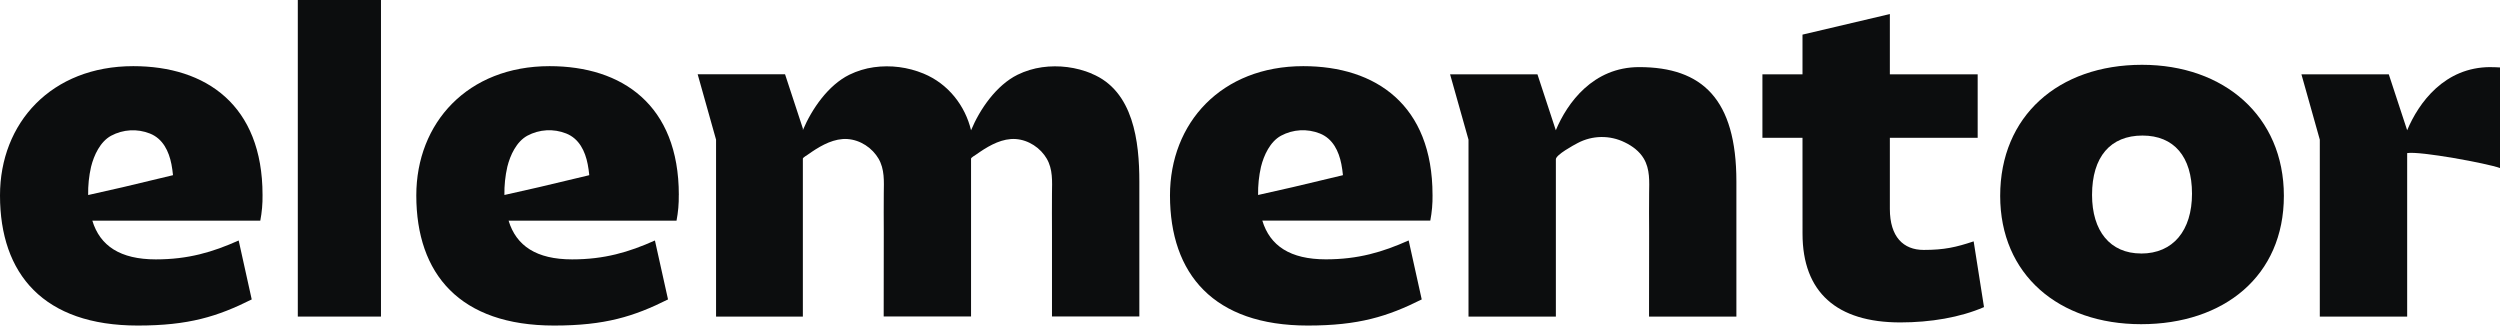
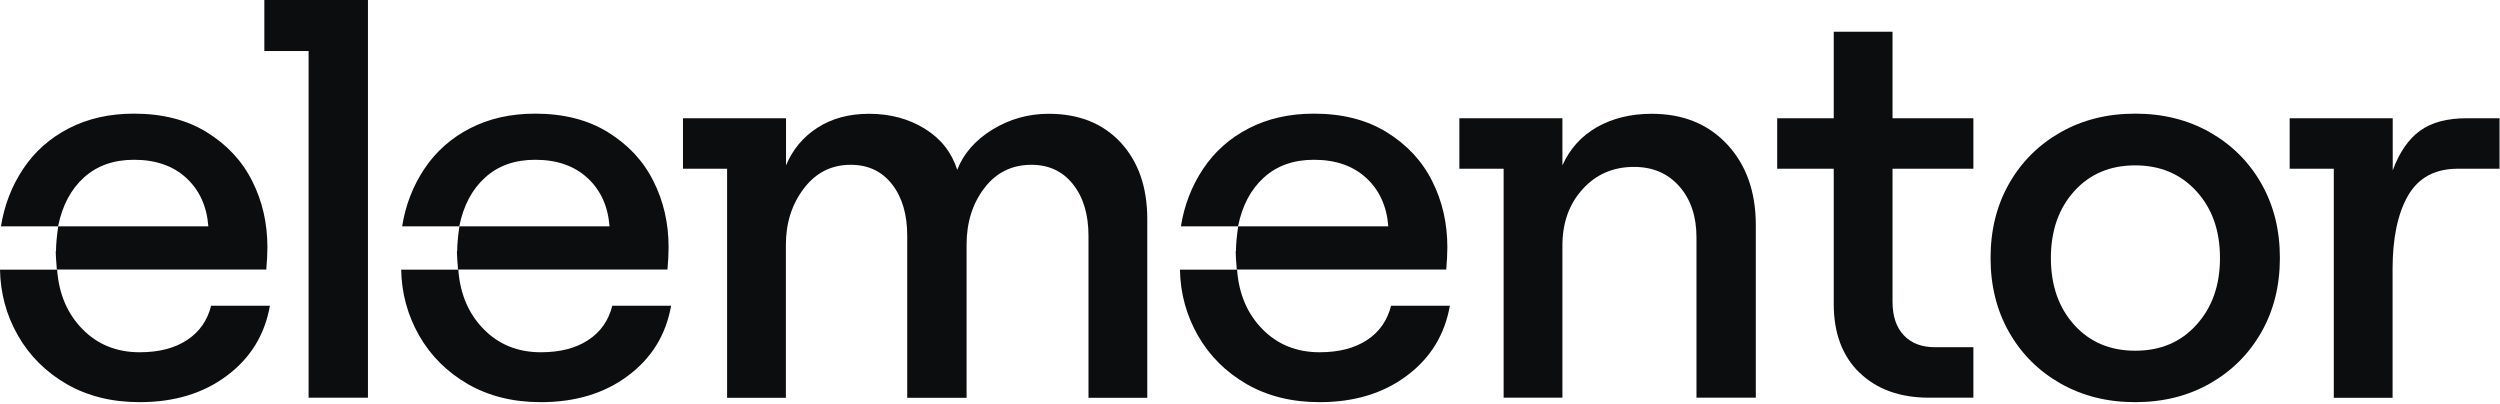
- <svg xmlns="http://www.w3.org/2000/svg" viewBox="0 0 1599.38 208.29" fill="#0C0D0E">
-   <path d="M1019.17,548l-31.7,7.55-22.1,5h-.2a76.27,76.27,0,0,1,1.86-18c1.84-7.42,5.85-16.08,12.81-19.88a29.52,29.52,0,0,1,24.86-1.42c8.31,3.3,12.12,11.31,13.76,19.63.45,2.31.76,4.65,1,7Zm57.6,12.57c0-57.62-36.3-82.4-82.68-82.4-52.43,0-85.28,36.3-85.28,82.69,0,50.41,28,83.26,88.16,83.26,32.55,0,51-5.77,72.89-16.71l-8.36-37.74c-16.71,7.48-32.27,12.09-53,12.09-22.76,0-35.72-8.64-40.62-24.77h107.46a79.89,79.89,0,0,0,1.44-16.42" transform="translate(-160.31 -435.85)" />
-   <path d="M537,548l-31.71,7.55-22.1,5H483a75.76,75.76,0,0,1,1.87-18c1.83-7.42,5.85-16.08,12.8-19.88a29.54,29.54,0,0,1,24.87-1.42c8.3,3.3,12.12,11.31,13.75,19.63a68.71,68.71,0,0,1,1,7Zm57.59,12.57c0-57.62-36.3-82.4-82.68-82.4-52.43,0-85.27,36.3-85.27,82.69,0,50.41,27.94,83.26,88.15,83.26,32.56,0,51-5.77,72.89-16.71L579.3,589.7c-16.71,7.48-32.27,12.09-53,12.09-22.76,0-35.73-8.64-40.62-24.77H593.12a79.89,79.89,0,0,0,1.44-16.42" transform="translate(-160.31 -435.85)" />
-   <rect x="190.52" width="53.21" height="202.53" />
-   <path d="M1088,483.39h55.89l11.76,35.8c7.36-17.66,23.93-40.41,53.3-40.41,40.33,0,62.22,20.45,62.22,73.18v86.42h-55.89q0-27,.06-54c0-8.25-.13-16.52,0-24.77.09-7.62.63-15.49-3.43-22.33-2.75-4.63-7.25-8-12.11-10.34a33.06,33.06,0,0,0-30.24.46c-2.38,1.24-13.88,7.47-13.88,10.35V638.38h-55.89V525.21Z" transform="translate(-160.31 -435.85)" />
-   <path d="M1313.46,524h-25.64V483.39h25.64V458l55.89-13.16v38.56h56.18V524h-56.18v45.52c0,17.86,8.64,26.22,21.61,26.22,13.25,0,20.74-1.73,32-5.48l6.62,42.06c-15.27,6.63-34.28,9.8-53.58,9.8-40.62,0-62.52-19.3-62.52-56.76Z" transform="translate(-160.31 -435.85)" />
-   <path d="M1530.1,598.05c20.45,0,32.55-14.69,32.55-38.32s-11.52-37.16-31.68-37.16c-20.46,0-32.27,13.54-32.27,38,0,23,11.52,37.45,31.4,37.45m.58-120.71c52.43,0,90.74,32.84,90.74,83.83,0,51.28-38.31,82.11-91.32,82.11-52.72,0-90.17-31.69-90.17-82.11,0-51,37.16-83.83,90.75-83.83" transform="translate(-160.31 -435.85)" />
-   <path d="M858.75,482.92A61.28,61.28,0,0,0,827,478.86a52.37,52.37,0,0,0-15.69,4.8c-13.54,6.69-24.11,21.94-29.77,35.54-3.72-15.66-14.56-29.75-30.41-36.28a61.28,61.28,0,0,0-31.76-4.06,52.2,52.2,0,0,0-15.69,4.8c-13.51,6.67-24,21.86-29.73,35.42v-1l-11.4-34.7H606.65l11.76,41.82V638.38h55.53V537.28c.2-.74,2.67-2.15,3.11-2.47,6.51-4.62,14.15-9.38,22.3-10,8.31-.62,16.49,3.6,21.44,10.2a23.88,23.88,0,0,1,1.49,2.22c4.06,6.84,3.52,14.71,3.43,22.33-.11,8.25,0,16.52,0,24.77q0,27-.06,54h55.89V552c0-.42,0-.86,0-1.29V537.32c.11-.73,2.67-2.19,3.13-2.51,6.51-4.62,14.15-9.38,22.29-10,8.31-.62,16.5,3.6,21.45,10.2a23.78,23.78,0,0,1,1.48,2.22c4.06,6.84,3.52,14.71,3.43,22.33-.1,8.25,0,16.52,0,24.77q0,27,0,54h55.89V552c0-25.35-3.64-58-30.46-69" transform="translate(-160.31 -435.85)" />
-   <path d="M1753.6,478.78c-29.37,0-45.93,22.75-53.3,40.41l-11.76-35.8h-55.89l11.76,41.82V638.38h55.89V533.8c8-1.41,51.2,6.56,59.39,9.55V479c-2-.11-4-.2-6.09-.2" transform="translate(-160.31 -435.85)" />
-   <path d="M270.67,548,239,555.58l-22.1,5h-.2a75.75,75.75,0,0,1,1.86-18c1.84-7.42,5.85-16.08,12.81-19.88a29.52,29.52,0,0,1,24.86-1.42c8.31,3.3,12.12,11.31,13.76,19.63.45,2.31.76,4.65,1,7Zm57.6,12.57c0-57.62-36.3-82.4-82.69-82.4-52.43,0-85.27,36.3-85.27,82.69,0,50.41,27.95,83.26,88.16,83.26,32.55,0,51-5.77,72.88-16.71L313,589.7c-16.71,7.48-32.27,12.09-53,12.09-22.76,0-35.72-8.64-40.62-24.77H326.83a80.61,80.61,0,0,0,1.44-16.42" transform="translate(-160.31 -435.85)" />
+ <svg xmlns="http://www.w3.org/2000/svg" width="465" height="75" viewBox="0 0 465 75" fill="#0C0D0E">
+   <path d="M15.35 61.23C18.155 64.09 21.713 65.52 25.972 65.52C29.557 65.52 32.492 64.766 34.777 63.258C37.089 61.75 38.569 59.618 39.271 56.862H50.205C49.244 62.296 46.569 66.638 42.154 69.914C37.764 73.19 32.362 74.802 25.972 74.802C20.83 74.802 16.311 73.684 12.415 71.448C8.545 69.212 5.506 66.196 3.35 62.426C1.194 58.656 0.077 54.548 0 50.154H10.622C10.96 54.704 12.544 58.396 15.376 61.256L15.35 61.23ZM10.415 46.748C10.415 45.578 10.545 44.044 10.83 42.094H38.751C38.465 38.376 37.115 35.386 34.673 33.124C32.232 30.862 28.985 29.718 24.934 29.718C21.142 29.718 18.051 30.81 15.609 33.02C13.168 35.23 11.583 38.246 10.804 42.094H0.181C0.805 38.168 2.181 34.606 4.311 31.408C6.441 28.21 9.272 25.688 12.804 23.868C16.337 22.048 20.388 21.138 24.908 21.138C30.206 21.138 34.725 22.282 38.465 24.596C42.206 26.91 45.037 29.926 46.907 33.67C48.803 37.414 49.738 41.522 49.738 45.994C49.738 47.242 49.66 48.62 49.53 50.128H10.571C10.441 48.49 10.363 47.346 10.363 46.722L10.415 46.748Z" />
+   <path d="M57.4 9.49H49.167V0H68.438V73.97H57.4V9.49Z" />
+   <path d="M89.97 61.23C92.775 64.09 96.333 65.52 100.593 65.52C104.177 65.52 107.112 64.766 109.397 63.258C111.709 61.75 113.189 59.618 113.891 56.862H124.825C123.864 62.296 121.189 66.638 116.774 69.914C112.384 73.19 106.982 74.802 100.593 74.802C95.45 74.802 90.931 73.684 87.035 71.448C83.165 69.212 80.126 66.196 77.97 62.426C75.814 58.656 74.698 54.548 74.62 50.154H85.243C85.58 54.704 87.165 58.396 89.996 61.256L89.97 61.23ZM85.035 46.748C85.035 45.578 85.165 44.044 85.45 42.094H113.371C113.086 38.376 111.735 35.386 109.294 33.124C106.852 30.862 103.605 29.718 99.554 29.718C95.762 29.718 92.671 30.81 90.229 33.02C87.788 35.23 86.204 38.246 85.424 42.094H74.801C75.425 38.168 76.801 34.606 78.931 31.408C81.061 28.21 83.892 25.688 87.424 23.868C90.957 22.048 95.008 21.138 99.528 21.138C104.826 21.138 109.345 22.282 113.086 24.596C116.826 26.91 119.657 29.926 121.527 33.67C123.423 37.414 124.358 41.522 124.358 45.994C124.358 47.242 124.28 48.62 124.15 50.128H85.191C85.061 48.49 84.983 47.346 84.983 46.722L85.035 46.748Z" />
+   <path d="M135.266 31.382H127.033V21.996H146.201V30.758C147.447 27.794 149.395 25.454 152.071 23.738C154.746 22.022 157.941 21.164 161.655 21.164C165.577 21.164 169.031 22.1 172.018 23.946C175.005 25.792 177.005 28.34 178.044 31.59C179.212 28.574 181.394 26.078 184.589 24.102C187.783 22.152 191.264 21.164 195.056 21.164C200.692 21.164 205.159 22.958 208.458 26.52C211.756 30.108 213.393 34.84 213.393 40.768V73.996H202.458V43.862C202.458 39.884 201.497 36.686 199.575 34.268C197.653 31.85 195.082 30.654 191.835 30.654C188.199 30.654 185.264 32.11 183.082 34.996C180.875 37.882 179.784 41.392 179.784 45.526V73.996H168.745V43.862C168.745 39.884 167.81 36.686 165.914 34.268C164.018 31.85 161.473 30.654 158.226 30.654C154.642 30.654 151.759 32.11 149.525 35.048C147.292 37.96 146.175 41.47 146.175 45.526V73.996H135.24V31.382H135.266Z" />
+   <path d="M234.82 61.23C237.625 64.09 241.184 65.52 245.443 65.52C249.027 65.52 251.962 64.766 254.248 63.258C256.56 61.75 258.04 59.618 258.741 56.862H269.676C268.715 62.296 266.04 66.638 261.624 69.914C257.235 73.19 251.833 74.802 245.443 74.802C240.301 74.802 235.781 73.684 231.885 71.448C228.015 69.212 224.977 66.196 222.821 62.426C220.665 58.656 219.548 54.548 219.47 50.154H230.093C230.431 54.704 232.015 58.396 234.846 61.256L234.82 61.23ZM229.885 46.748C229.885 45.578 230.015 44.044 230.301 42.094H258.222C257.936 38.376 256.586 35.386 254.144 33.124C251.703 30.862 248.456 29.718 244.404 29.718C240.612 29.718 237.521 30.81 235.08 33.02C232.639 35.23 231.054 38.246 230.275 42.094H219.652C220.275 38.168 221.652 34.606 223.782 31.408C225.912 28.21 228.743 25.688 232.275 23.868C235.807 22.048 239.859 21.138 244.378 21.138C249.677 21.138 254.196 22.282 257.936 24.596C261.676 26.91 264.507 29.926 266.377 33.67C268.273 37.414 269.208 41.522 269.208 45.994C269.208 47.242 269.13 48.62 269.001 50.128H230.041C229.911 48.49 229.833 47.346 229.833 46.722L229.885 46.748Z" />
+   <path d="M279.675 31.382H271.442V21.996H290.61V30.758C291.987 27.664 294.142 25.298 297.051 23.634C299.96 21.996 303.363 21.164 307.207 21.164C313.051 21.164 317.726 23.062 321.284 26.884C324.816 30.706 326.582 35.698 326.582 41.886V73.97H315.544V44.148C315.544 40.222 314.479 37.076 312.349 34.658C310.219 32.24 307.414 31.044 303.908 31.044C300.064 31.044 296.869 32.422 294.376 35.178C291.857 37.934 290.61 41.444 290.61 45.708V73.97H279.675V31.382Z" />
+   <path d="M345.881 69.342C342.687 66.248 341.076 61.984 341.076 56.55V31.382H330.557V21.996H341.076V5.902H352.011V21.996H367.049V31.382H352.011V56.134C352.011 58.812 352.712 60.892 354.115 62.374C355.517 63.856 357.465 64.584 359.933 64.584H367.049V73.97H358.816C353.387 73.97 349.076 72.41 345.881 69.316V69.342Z" />
+   <path d="M383.282 71.344C379.204 69.03 376.01 65.858 373.698 61.802C371.387 57.746 370.244 53.144 370.244 47.97C370.244 42.796 371.387 38.194 373.698 34.138C376.01 30.082 379.204 26.91 383.282 24.596C387.36 22.282 391.983 21.138 397.152 21.138C402.32 21.138 406.917 22.282 411.021 24.596C415.099 26.91 418.294 30.082 420.605 34.138C422.917 38.194 424.06 42.796 424.06 47.97C424.06 53.144 422.917 57.746 420.605 61.802C418.294 65.858 415.099 69.03 411.021 71.344C406.943 73.658 402.32 74.802 397.152 74.802C391.983 74.802 387.386 73.658 383.282 71.344ZM408.528 60.424C411.437 57.226 412.917 53.092 412.917 47.996C412.917 42.9 411.463 38.766 408.528 35.568C405.619 32.37 401.801 30.758 397.152 30.758C392.502 30.758 388.71 32.344 385.801 35.568C382.918 38.766 381.464 42.9 381.464 47.996C381.464 53.092 382.918 57.226 385.801 60.424C388.684 63.622 392.477 65.234 397.152 65.234C401.827 65.234 405.619 63.648 408.528 60.424Z" />
+   <path d="M434.111 31.382H425.878V21.996H445.046V31.694C446.292 28.314 447.98 25.87 450.136 24.31C452.292 22.75 455.175 21.996 458.733 21.996H464.915V31.382H457.175C452.915 31.382 449.825 33.046 447.903 36.374C445.981 39.702 445.02 44.278 445.02 50.05V73.996H434.085V31.382H434.111Z" />
</svg>
